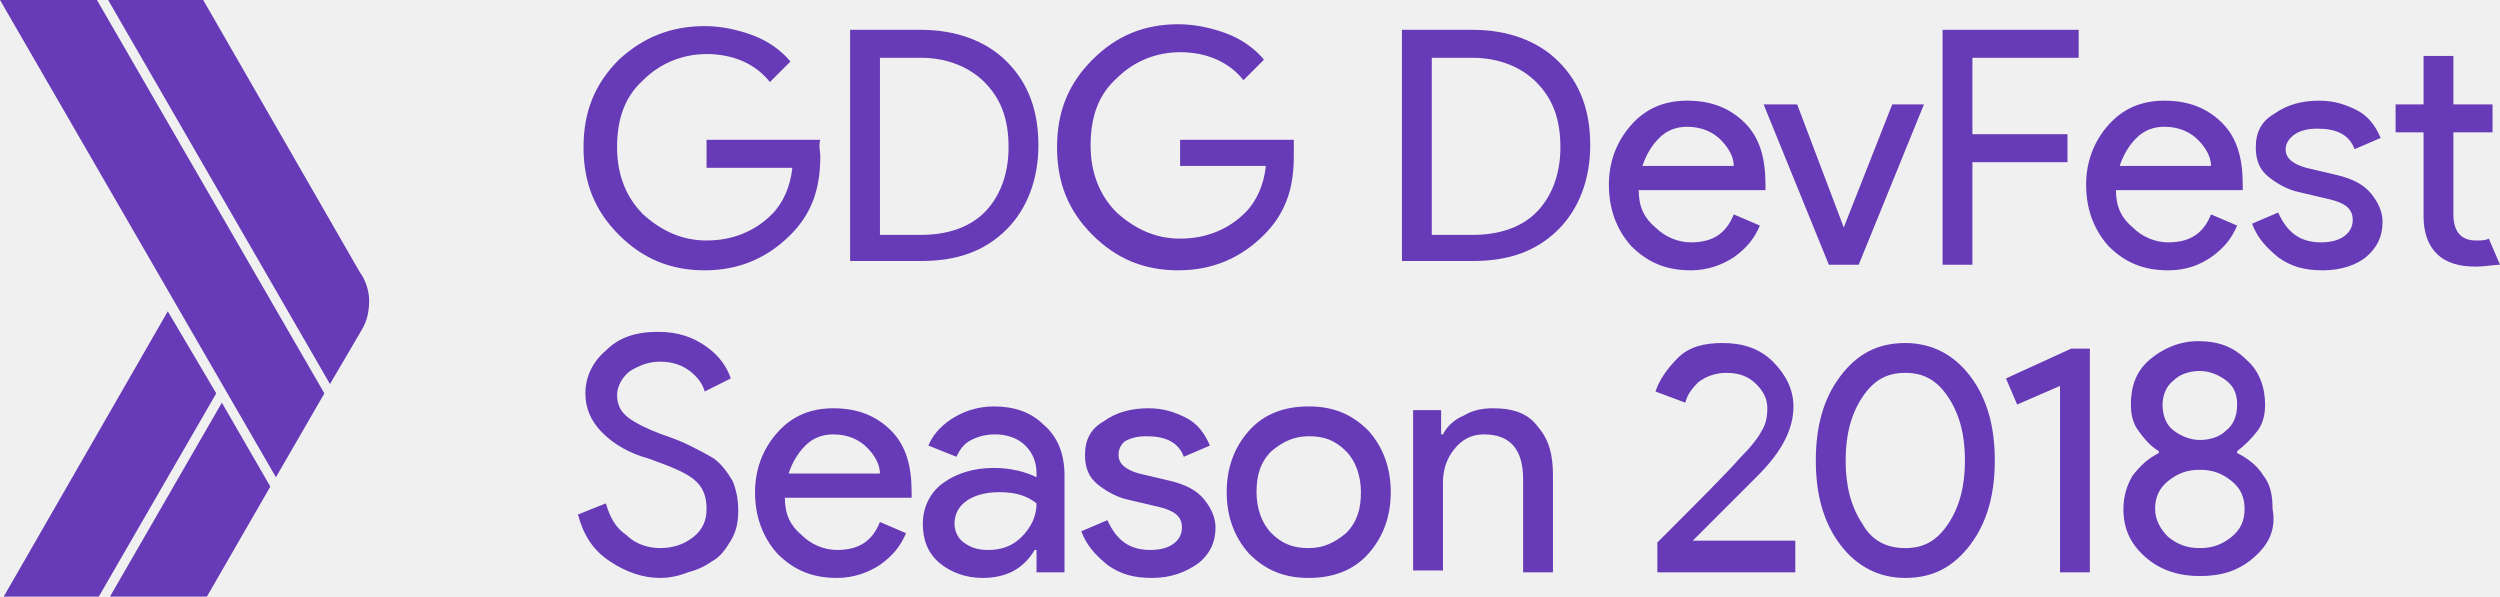
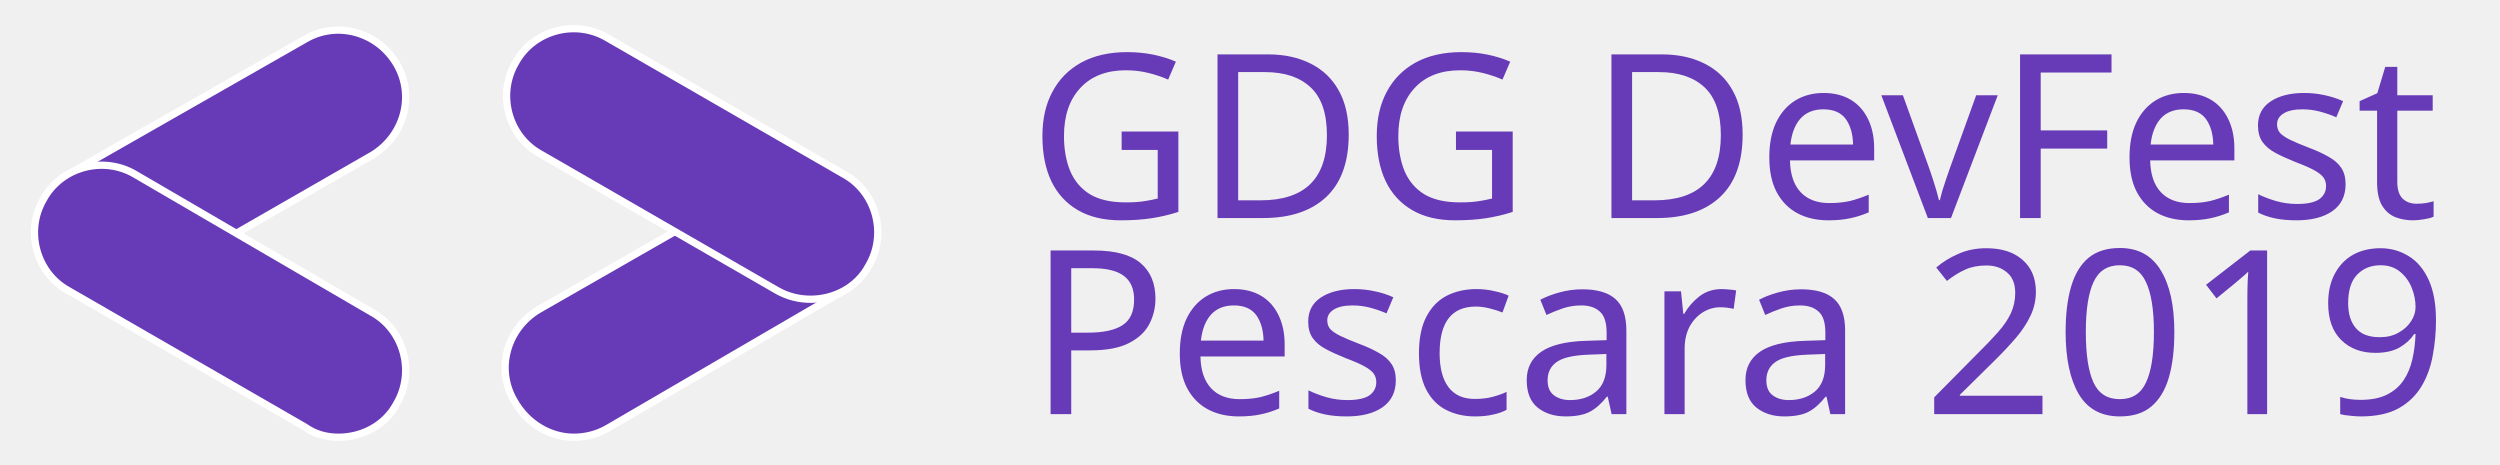
- <svg xmlns="http://www.w3.org/2000/svg" id="Layer_4" width="134.1" height="32">
-   <style>.st0{fill:#673ab7}</style>
-   <g id="XMLID_261_">
-     <path id="XMLID_259_" d="M5.2 0H0l14.8 25.6 2.6-4.5z" class="st0" />
-     <path id="XMLID_258_" d="M19.3 14.6L10.9 0H5.8l11.9 20.6 1.7-2.9c.3-.5.4-1 .4-1.6 0-.5-.2-1.1-.5-1.5z" class="st0" />
-     <path id="XMLID_257_" d="M9 16.7L.2 32h5.1l6.3-10.9z" class="st0" />
-     <path id="XMLID_256_" d="M11.9 21.6L5.9 32h5.2l3.4-5.9z" class="st0" />
-   </g>
-   <g id="XMLID_1_">
-     <path d="M44 8.4c0 1.8-.5 3.1-1.6 4.2-1.2 1.2-2.7 1.9-4.6 1.9-1.8 0-3.3-.6-4.6-1.9-1.3-1.3-1.9-2.8-1.9-4.7s.6-3.4 1.9-4.7C34.5 2 36 1.4 37.8 1.4c.9 0 1.8.2 2.6.5s1.5.8 2 1.4l-1.1 1.1c-.8-1-2-1.5-3.4-1.5-1.3 0-2.5.5-3.4 1.4-1 .9-1.4 2.1-1.4 3.6s.5 2.7 1.4 3.6c1 .9 2.1 1.4 3.4 1.4 1.4 0 2.6-.5 3.5-1.4.6-.6 1-1.5 1.1-2.5h-4.6V7.5H44c-.1.3 0 .6 0 .9zM45.6 14.2V1.6h3.8c1.9 0 3.5.6 4.6 1.7 1.2 1.2 1.7 2.7 1.7 4.5s-.6 3.4-1.7 4.5c-1.2 1.2-2.7 1.7-4.6 1.7h-3.8zm1.6-1.6h2.2c1.4 0 2.6-.4 3.4-1.2.8-.8 1.3-2 1.3-3.5s-.4-2.6-1.3-3.5c-.8-.8-2-1.3-3.4-1.3h-2.2v9.5zM69.4 8.4c0 1.8-.5 3.1-1.6 4.2-1.2 1.2-2.7 1.9-4.6 1.9-1.8 0-3.3-.6-4.6-1.9-1.3-1.3-1.9-2.8-1.9-4.7s.6-3.4 1.9-4.7c1.3-1.3 2.8-1.9 4.6-1.9.9 0 1.8.2 2.6.5s1.5.8 2 1.4l-1.1 1.1c-.8-1-2-1.5-3.4-1.5-1.3 0-2.5.5-3.4 1.4-1 .9-1.4 2.1-1.4 3.6s.5 2.7 1.4 3.6c1 .9 2.1 1.4 3.4 1.4 1.4 0 2.6-.5 3.5-1.4.6-.6 1-1.5 1.1-2.5h-4.6V7.5h6.1v.9zM75.2 14.2V1.6H79c1.9 0 3.5.6 4.6 1.7 1.2 1.2 1.7 2.7 1.7 4.5s-.6 3.4-1.7 4.5C82.4 13.5 80.9 14 79 14h-3.8zm1.6-1.6H79c1.4 0 2.6-.4 3.4-1.2.8-.8 1.3-2 1.3-3.5s-.4-2.6-1.3-3.5c-.8-.8-2-1.3-3.4-1.3h-2.2v9.5zM90.7 14.5c-1.3 0-2.3-.4-3.2-1.3-.8-.9-1.2-2-1.2-3.3 0-1.2.4-2.3 1.2-3.2.8-.9 1.8-1.3 3-1.3 1.3 0 2.3.4 3.1 1.2.8.8 1.1 1.9 1.1 3.3v.3h-6.8c0 .9.3 1.5.9 2 .5.5 1.2.8 1.9.8 1.2 0 1.9-.5 2.3-1.5l1.4.6c-.3.7-.7 1.2-1.4 1.7-.6.4-1.4.7-2.3.7zM93 8.9c0-.5-.3-1-.7-1.4-.4-.4-1-.7-1.8-.7-.6 0-1.1.2-1.5.6-.4.4-.7.9-.9 1.5H93zM98.1 14.2l-3.5-8.6h1.8l2.5 6.6 2.6-6.6h1.7l-3.5 8.6h-1.6zM105.8 14.2h-1.6V1.6h7.3v1.5h-5.7v4.1h5.1v1.5h-5.1v5.5zM116.3 14.5c-1.3 0-2.3-.4-3.2-1.3-.8-.9-1.2-2-1.2-3.3 0-1.2.4-2.3 1.2-3.2.8-.9 1.8-1.3 3-1.3 1.3 0 2.3.4 3.1 1.2.8.8 1.1 1.9 1.1 3.3v.3h-6.8c0 .9.3 1.5.9 2 .5.5 1.2.8 1.9.8 1.2 0 1.9-.5 2.3-1.5l1.4.6c-.3.7-.7 1.2-1.4 1.7-.6.4-1.3.7-2.3.7zm2.3-5.6c0-.5-.3-1-.7-1.4-.4-.4-1-.7-1.8-.7-.6 0-1.1.2-1.5.6-.4.4-.7.9-.9 1.5h4.9zM124.6 14.5c-1 0-1.7-.2-2.4-.7-.6-.5-1.1-1-1.4-1.8l1.4-.6c.5 1.1 1.2 1.6 2.3 1.6.5 0 .9-.1 1.2-.3.3-.2.5-.5.5-.9 0-.6-.4-.9-1.2-1.1l-1.7-.4c-.5-.1-1.1-.4-1.6-.8s-.7-.9-.7-1.6c0-.8.3-1.4 1-1.8.7-.5 1.5-.7 2.4-.7.8 0 1.4.2 2 .5.6.3 1 .8 1.3 1.5l-1.4.6c-.3-.8-1-1.1-2-1.1-.5 0-.9.1-1.2.3-.3.2-.5.5-.5.8 0 .5.4.8 1.1 1l1.7.4c.8.2 1.4.5 1.8 1 .4.5.6 1 .6 1.5 0 .8-.3 1.4-.9 1.9-.5.4-1.3.7-2.3.7zM132.8 14.3c-.9 0-1.6-.2-2.1-.7-.5-.5-.7-1.2-.7-2V7.1h-1.5V5.6h1.5V3h1.6v2.6h2.1v1.5h-2.1v4.4c0 .9.4 1.4 1.2 1.4.3 0 .5 0 .7-.1l.6 1.4c-.3 0-.8.1-1.3.1zM35.4 31c-.9 0-1.8-.3-2.7-.9-.9-.6-1.4-1.4-1.7-2.5l1.5-.6c.2.7.5 1.3 1.1 1.7.5.5 1.2.7 1.8.7.7 0 1.3-.2 1.8-.6.5-.4.7-.9.7-1.5 0-.7-.2-1.2-.7-1.6-.5-.4-1.3-.7-2.4-1.1-1.1-.3-1.9-.8-2.5-1.4-.6-.6-.9-1.3-.9-2.1 0-.9.4-1.7 1.1-2.3.7-.7 1.6-1 2.8-1 1.1 0 1.9.3 2.6.8.7.5 1.1 1.1 1.3 1.7l-1.4.7c-.1-.4-.4-.8-.8-1.1-.4-.3-.9-.5-1.6-.5-.6 0-1.1.2-1.6.5-.4.3-.7.8-.7 1.3s.2.9.6 1.2c.4.3 1 .6 1.8.9.6.2 1.1.4 1.5.6.4.2.8.4 1.3.7.4.3.7.7 1 1.2.2.5.3 1 .3 1.6 0 .6-.1 1.1-.4 1.6-.3.5-.6.9-1 1.1-.4.3-.9.5-1.3.6-.5.2-1 .3-1.5.3zM44.9 31c-1.3 0-2.3-.4-3.2-1.3-.8-.9-1.2-2-1.2-3.3 0-1.2.4-2.3 1.2-3.2.8-.9 1.8-1.3 3-1.3 1.3 0 2.3.4 3.1 1.2.8.8 1.1 1.9 1.1 3.3v.3h-6.8c0 .9.3 1.5.9 2 .5.5 1.2.8 1.9.8 1.2 0 1.9-.5 2.3-1.5l1.4.6c-.3.7-.7 1.2-1.4 1.7-.6.4-1.4.7-2.3.7zm2.3-5.6c0-.5-.3-1-.7-1.4-.4-.4-1-.7-1.8-.7-.6 0-1.1.2-1.5.6-.4.4-.7.9-.9 1.5h4.9zM52.7 31c-.9 0-1.7-.3-2.3-.8-.6-.5-.9-1.2-.9-2.1 0-.9.4-1.7 1.1-2.2.7-.5 1.6-.8 2.7-.8.9 0 1.7.2 2.3.5v-.2c0-.6-.2-1.1-.6-1.5-.4-.4-1-.6-1.6-.6-.5 0-.9.1-1.3.3-.4.2-.6.5-.8.9l-1.5-.6c.2-.5.6-1 1.2-1.4.6-.4 1.4-.7 2.3-.7 1.1 0 2 .3 2.7 1 .7.6 1.1 1.5 1.1 2.7v5.2h-1.5v-1.2h-.1c-.6 1-1.5 1.5-2.8 1.5zm.3-1.5c.7 0 1.3-.2 1.8-.7.5-.5.8-1.1.8-1.8-.5-.4-1.1-.6-2-.6-.8 0-1.4.2-1.8.5-.4.3-.6.7-.6 1.2 0 .4.2.8.5 1 .4.3.8.4 1.3.4zM61.8 31c-1 0-1.7-.2-2.4-.7-.6-.5-1.1-1-1.4-1.8l1.4-.6c.5 1.1 1.2 1.6 2.3 1.6.5 0 .9-.1 1.2-.3.3-.2.5-.5.5-.9 0-.6-.4-.9-1.2-1.1l-1.7-.4c-.5-.1-1.1-.4-1.6-.8s-.7-.9-.7-1.6c0-.8.3-1.4 1-1.8.7-.5 1.5-.7 2.4-.7.8 0 1.4.2 2 .5.6.3 1 .8 1.3 1.5l-1.4.6c-.3-.8-1-1.1-2-1.1-.5 0-.9.1-1.2.3-.1.1-.3.3-.3.7 0 .5.4.8 1.1 1l1.7.4c.8.2 1.4.5 1.8 1 .4.5.6 1 .6 1.5 0 .8-.3 1.4-.9 1.9-.7.5-1.5.8-2.5.8zM67 23.1c.8-.9 1.9-1.3 3.2-1.3 1.3 0 2.3.4 3.2 1.3.8.9 1.2 2 1.2 3.3 0 1.3-.4 2.4-1.2 3.3-.8.9-1.9 1.3-3.2 1.3-1.3 0-2.3-.4-3.2-1.3-.8-.9-1.2-2-1.2-3.3 0-1.3.4-2.4 1.2-3.3zm1.2 5.5c.6.6 1.2.8 2 .8s1.4-.3 2-.8c.6-.6.8-1.3.8-2.2 0-.9-.3-1.7-.8-2.2-.6-.6-1.2-.8-2-.8s-1.4.3-2 .8c-.6.6-.8 1.3-.8 2.2 0 .9.3 1.7.8 2.2zM77.3 22.1v1.2h.1c.2-.4.6-.8 1.1-1 .5-.3 1-.4 1.6-.4 1.1 0 1.9.3 2.4 1 .6.7.8 1.5.8 2.6v5.2h-1.6v-5c0-1.6-.7-2.4-2.1-2.4-.7 0-1.2.3-1.6.8-.4.5-.6 1.1-.6 1.8v4.7h-1.6V22h1.5zM96.5 30.7h-7.6v-1.6c2.3-2.3 3.8-3.8 4.4-4.5.6-.6 1-1.1 1.2-1.5.2-.3.3-.7.3-1.2s-.2-.9-.6-1.3c-.4-.4-.9-.6-1.6-.6-.6 0-1.1.2-1.5.5-.4.4-.6.7-.7 1.1l-1.6-.6c.2-.6.6-1.2 1.2-1.8.6-.6 1.4-.8 2.4-.8 1.1 0 2 .3 2.7 1 .7.7 1.1 1.5 1.1 2.4 0 1.2-.6 2.4-1.9 3.7L90.8 29h5.5v1.7zM105.7 29.2c-.9 1.2-2 1.8-3.5 1.8-1.4 0-2.6-.6-3.5-1.8-.9-1.2-1.3-2.7-1.3-4.5 0-1.8.4-3.3 1.3-4.5.9-1.2 2-1.8 3.5-1.8 1.4 0 2.6.6 3.5 1.8.9 1.2 1.3 2.7 1.3 4.5 0 1.8-.4 3.3-1.3 4.5zm-3.5.2c1 0 1.7-.4 2.3-1.3.6-.9.9-2 .9-3.4s-.3-2.5-.9-3.4c-.6-.9-1.3-1.3-2.3-1.3-1 0-1.7.4-2.3 1.3-.6.9-.9 2-.9 3.4s.3 2.5.9 3.4c.5.9 1.3 1.3 2.3 1.3zM112.1 30.7h-1.6v-10l-2.3 1-.6-1.4 3.5-1.6h1v12zM120.9 29.9c-.8.7-1.7 1-2.9 1-1.1 0-2.1-.3-2.9-1-.8-.7-1.2-1.5-1.2-2.6 0-.7.2-1.3.5-1.8.4-.5.8-.9 1.4-1.2v-.1c-.5-.3-.8-.7-1.1-1.1-.3-.4-.4-.9-.4-1.4 0-1 .3-1.8 1-2.4.7-.6 1.6-1 2.6-1 1.1 0 1.9.3 2.6 1 .7.6 1 1.5 1 2.4 0 .5-.1 1-.4 1.4-.3.4-.7.8-1.1 1.1v.1c.6.3 1.1.7 1.4 1.2.4.5.5 1.1.5 1.8.2 1.1-.2 1.9-1 2.6zm-4.6-1.1c.5.4 1 .6 1.7.6s1.2-.2 1.7-.6c.5-.4.7-.9.7-1.5s-.2-1.1-.7-1.5c-.5-.4-1-.6-1.7-.6s-1.2.2-1.7.6c-.5.4-.7.9-.7 1.5s.3 1.1.7 1.5zm.3-5.7c.4.3.9.5 1.4.5.6 0 1.1-.2 1.4-.5.4-.3.6-.8.6-1.4 0-.6-.2-1-.6-1.3-.4-.3-.9-.5-1.4-.5-.6 0-1.1.2-1.4.5-.4.3-.6.8-.6 1.3 0 .6.2 1.1.6 1.4z" class="st0" />
+ <svg xmlns="http://www.w3.org/2000/svg" version="1.1" x="0px" y="0px" viewBox="0 0 172.1 32" style="enable-background:new 0 0 172.1 32;" xml:space="preserve">
+   <style type="text/css">
+ 	.st0{fill:#673AB7;}
+ 	.st1{font-family:'ProductSans-Regular';}
+ 	.st2{font-size:15.785px;}
+ 	.st3{fill:#673AB7;stroke:#FFFFFF;stroke-width:0.5;stroke-miterlimit:10;}
+ </style>
+   <g id="Layer_4">
+ </g>
+   <g id="Livello_2">
+     <text transform="matrix(1 0 0 1 70.791 15.0098)">
+       <tspan x="0" y="0" class="st0 st1 st2">GDG DevFest </tspan>
+       <tspan x="0" y="13.5" class="st0 st1 st2">Pescara 2019</tspan>
+     </text>
+     <g>
+       <path class="st3" d="M16.2,16.1l9.4-5.4c2.2-1.3,3-4.1,1.7-6.3c-1.3-2.2-4.1-3-6.3-1.7L4.7,12L16.2,16.1z" />
+       <path class="st3" d="M23.3,30.1c1.6,0,3.2-0.8,4-2.3c1.3-2.2,0.5-5.1-1.7-6.3L9.3,12c-2.2-1.3-5.1-0.5-6.3,1.7    c-1.3,2.2-0.5,5.1,1.7,6.3L21,29.4C21.7,29.9,22.5,30.1,23.3,30.1" />
+       <path class="st3" d="M39.5,30.1c0.8,0,1.6-0.2,2.3-0.6L58.1,20l-11.4-4.2l-9.6,5.5c-2.2,1.3-3,4.1-1.7,6.3    C36.3,29.2,37.9,30.1,39.5,30.1" />
+       <path class="st3" d="M55.8,20.6c1.6,0,3.2-0.8,4-2.3c1.3-2.2,0.5-5.1-1.7-6.3L41.8,2.6c-2.2-1.3-5.1-0.5-6.3,1.7    c-1.3,2.2-0.5,5.1,1.7,6.3L53.5,20C54.2,20.4,55,20.6,55.8,20.6" />
+     </g>
  </g>
</svg>
